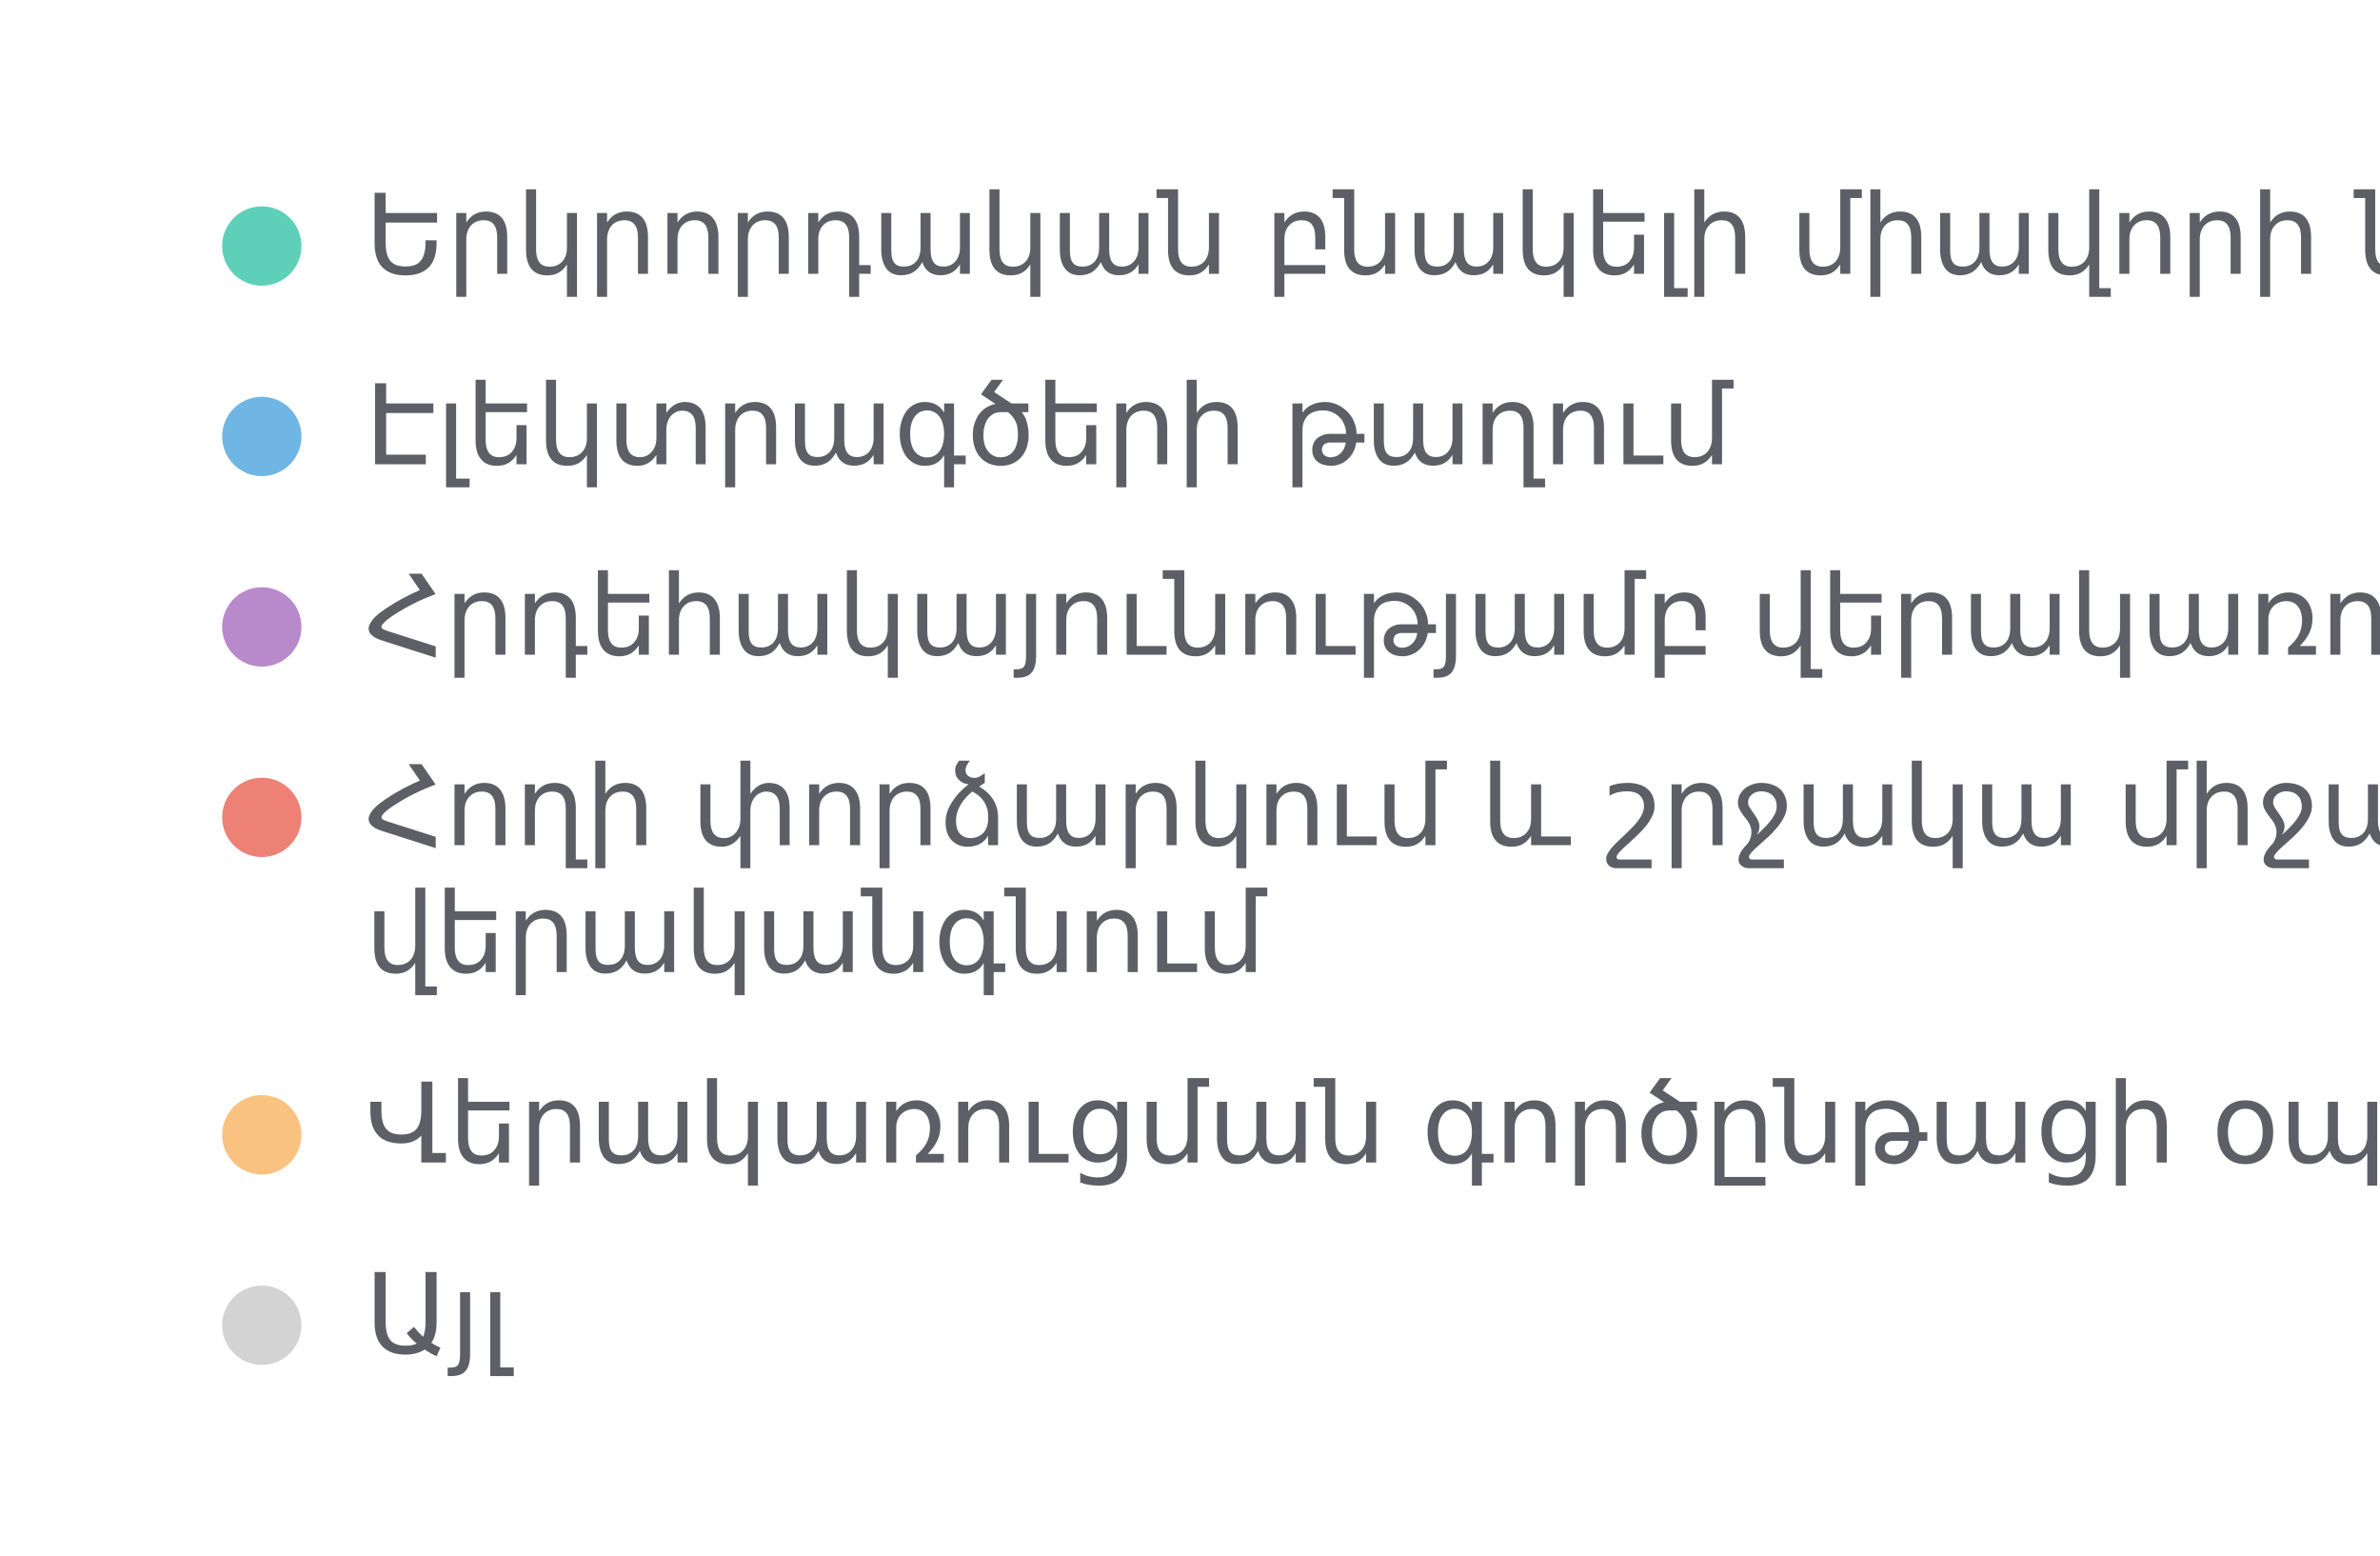
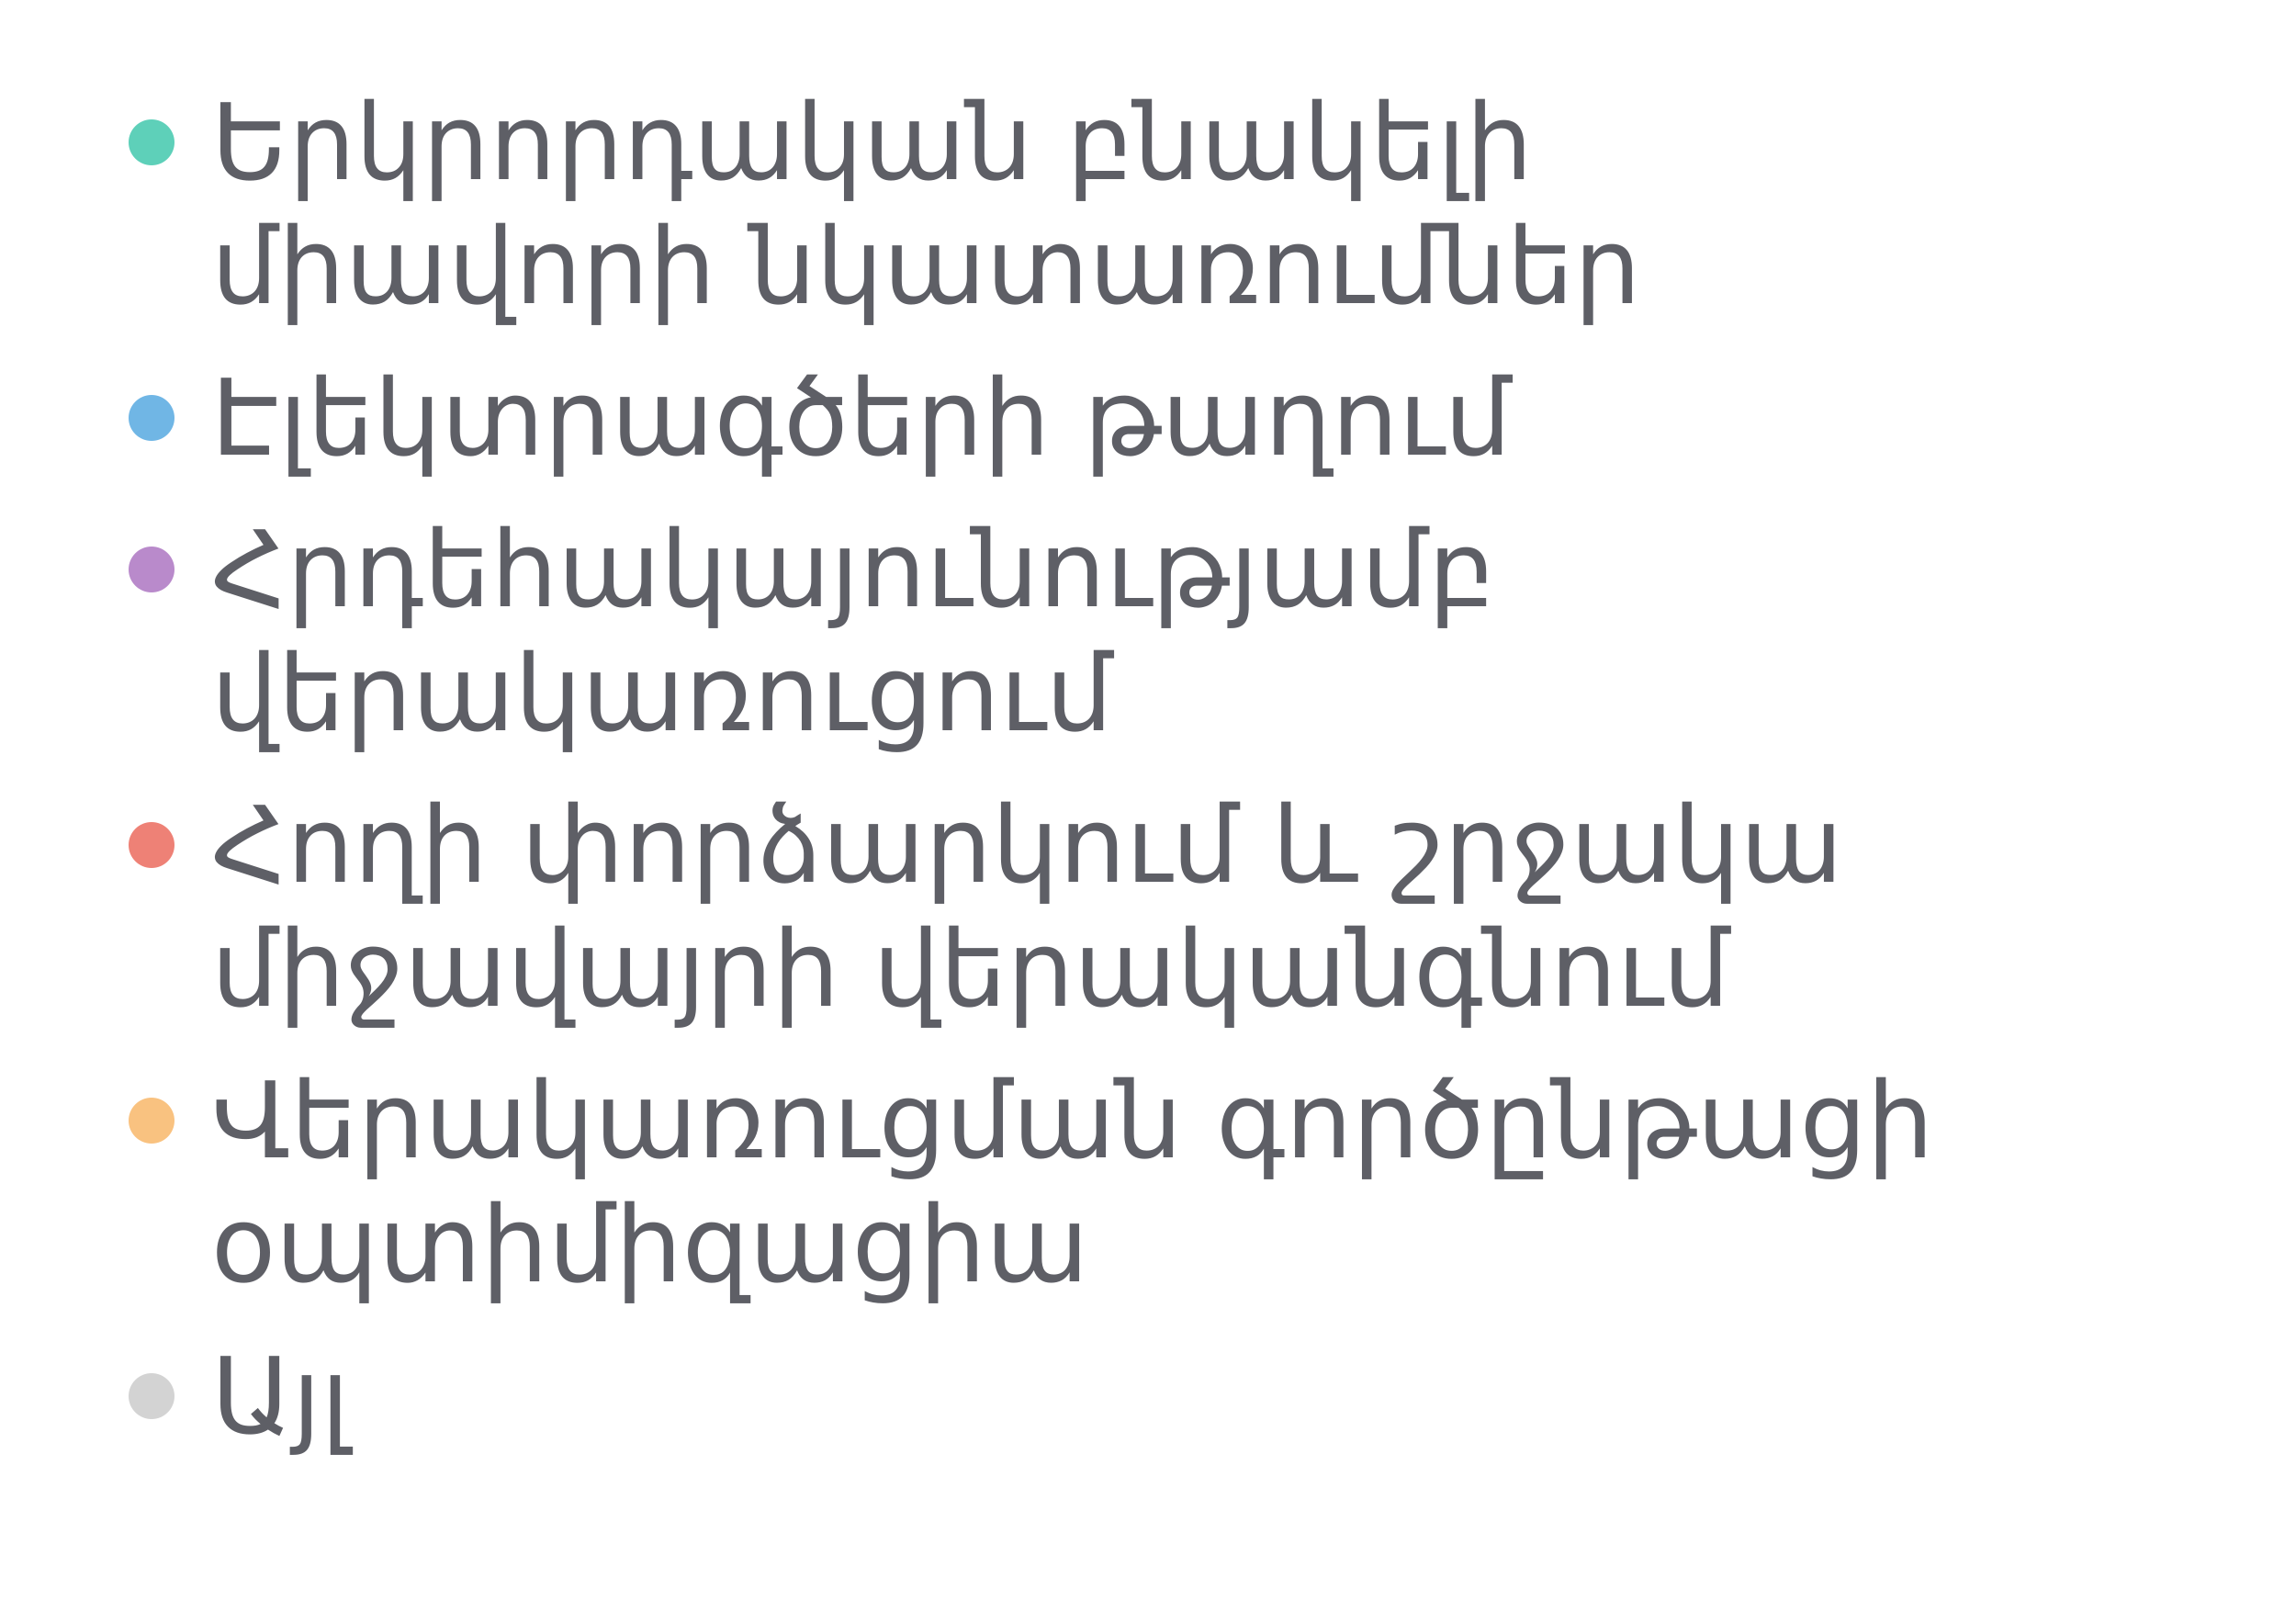
- <svg xmlns="http://www.w3.org/2000/svg" width="300" height="196" viewBox="0 0 300 196" preserveAspectRatio="xMidYMid meet">
+ <svg xmlns="http://www.w3.org/2000/svg" width="500" height="351" viewBox="0 0 500 351" preserveAspectRatio="xMidYMid meet">
  <circle cx="33" cy="31" r="5" fill="#5ed0b9" fill-opacity="1.0" stroke="none" stroke-width="0.5" />
-   <text fill="#5e5f66" x="46" y="34.5" font-family="Noto Sans Display" font-size="14">Երկրորդական բնակելի միավորի նկատառումներ</text>
-   <circle cx="33" cy="55" r="5" fill="#70b6e5" fill-opacity="1.0" stroke="none" stroke-width="0.5" />
-   <text fill="#5e5f66" x="46" y="58.5" font-family="Noto Sans Display" font-size="14">Էլեկտրագծերի թաղում</text>
-   <circle cx="33" cy="79" r="5" fill="#b98acb" fill-opacity="1.0" stroke="none" stroke-width="0.5" />
-   <text fill="#5e5f66" x="46" y="82.5" font-family="Noto Sans Display" font-size="14">Հրդեհակայունությամբ վերակառուցում</text>
-   <circle cx="33" cy="103" r="5" fill="#ee8176" fill-opacity="1.0" stroke="none" stroke-width="0.5" />
-   <text fill="#5e5f66" x="46" y="106.5" font-family="Noto Sans Display" font-size="14">Հողի փորձարկում և շրջակա միջավայրի </text>
-   <text fill="#5e5f66" x="46" y="122.5" font-family="Noto Sans Display" font-size="14">վերականգնում</text>
-   <circle cx="33" cy="143" r="5" fill="#f9c280" fill-opacity="1.0" stroke="none" stroke-width="0.5" />
-   <text fill="#5e5f66" x="46" y="146.5" font-family="Noto Sans Display" font-size="14">Վերակառուցման գործընթացի օպտիմիզացիա</text>
-   <circle cx="33" cy="167" r="5" fill="lightgray" fill-opacity="1.0" stroke="none" stroke-width="0.5" />
-   <text fill="#5e5f66" x="46" y="170.5" font-family="Noto Sans Display" font-size="14">Այլ</text>
+   <text fill="#5e5f66" x="46" y="39" font-family="Noto Sans Display" font-size="23">Երկրորդական բնակելի </text>
+   <text fill="#5e5f66" x="46" y="66" font-family="Noto Sans Display" font-size="23">միավորի նկատառումներ</text>
+   <circle cx="33" cy="91" r="5" fill="#70b6e5" fill-opacity="1.0" stroke="none" stroke-width="0.5" />
+   <text fill="#5e5f66" x="46" y="99" font-family="Noto Sans Display" font-size="23">Էլեկտրագծերի թաղում</text>
+   <circle cx="33" cy="124" r="5" fill="#b98acb" fill-opacity="1.0" stroke="none" stroke-width="0.5" />
+   <text fill="#5e5f66" x="46" y="132" font-family="Noto Sans Display" font-size="23">Հրդեհակայունությամբ </text>
+   <text fill="#5e5f66" x="46" y="159" font-family="Noto Sans Display" font-size="23">վերակառուցում</text>
+   <circle cx="33" cy="184" r="5" fill="#ee8176" fill-opacity="1.0" stroke="none" stroke-width="0.5" />
+   <text fill="#5e5f66" x="46" y="192" font-family="Noto Sans Display" font-size="23">Հողի փորձարկում և շրջակա </text>
+   <text fill="#5e5f66" x="46" y="219" font-family="Noto Sans Display" font-size="23">միջավայրի վերականգնում</text>
+   <circle cx="33" cy="244" r="5" fill="#f9c280" fill-opacity="1.0" stroke="none" stroke-width="0.5" />
+   <text fill="#5e5f66" x="46" y="252" font-family="Noto Sans Display" font-size="23">Վերակառուցման գործընթացի </text>
+   <text fill="#5e5f66" x="46" y="279" font-family="Noto Sans Display" font-size="23">օպտիմիզացիա</text>
+   <circle cx="33" cy="304" r="5" fill="lightgray" fill-opacity="1.0" stroke="none" stroke-width="0.5" />
+   <text fill="#5e5f66" x="46" y="312" font-family="Noto Sans Display" font-size="23">Այլ</text>
</svg>
